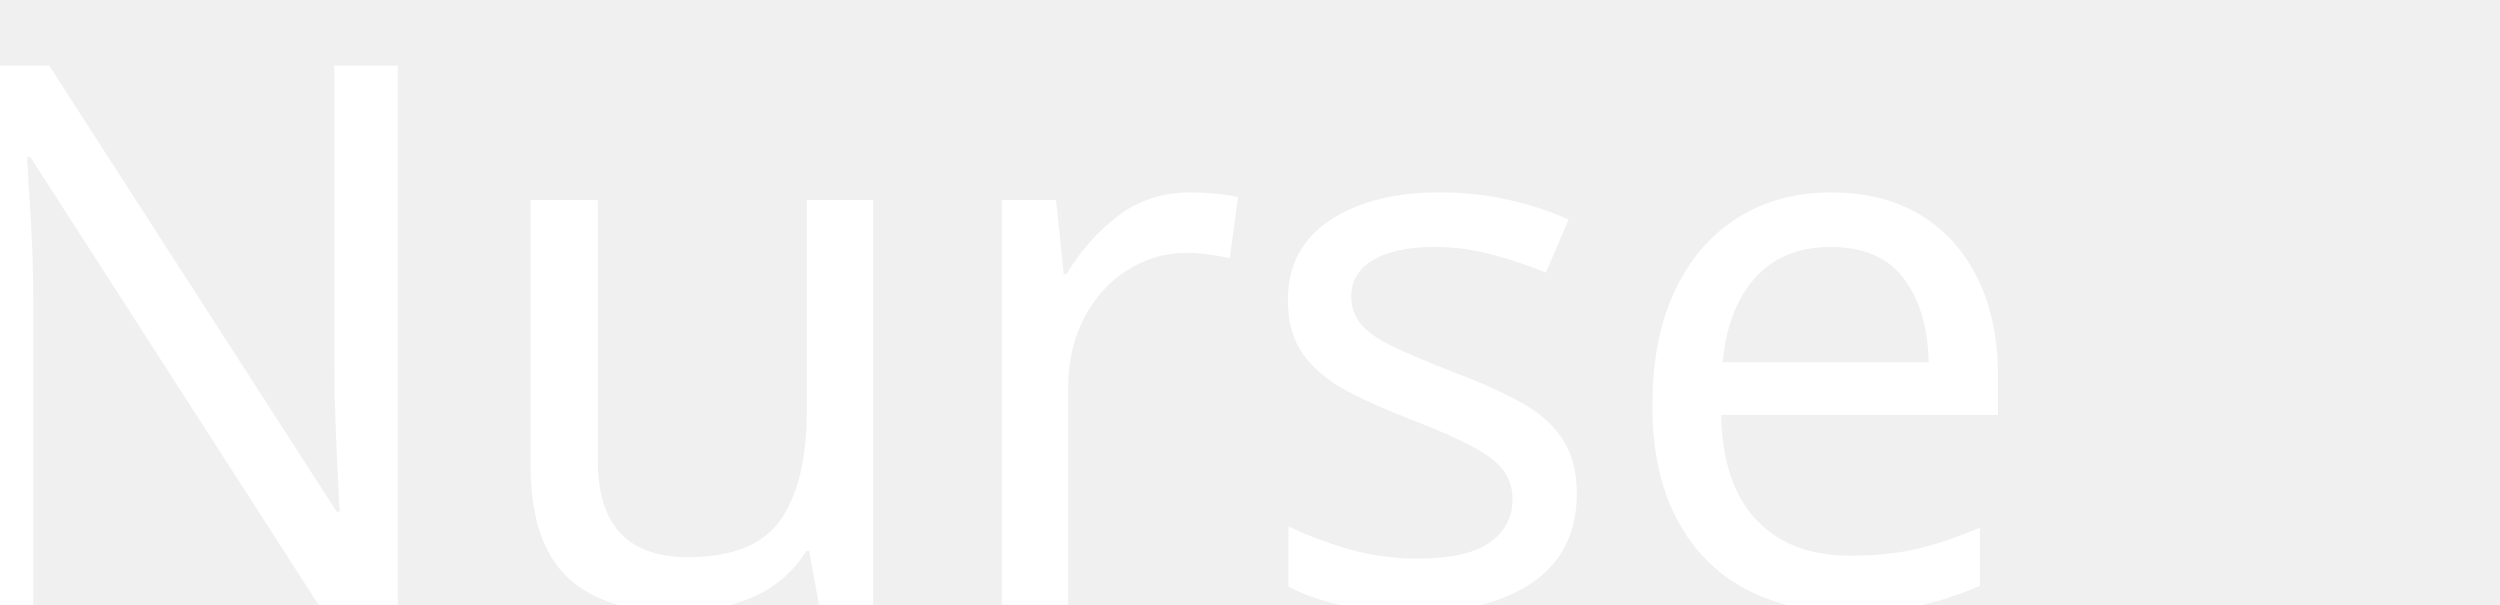
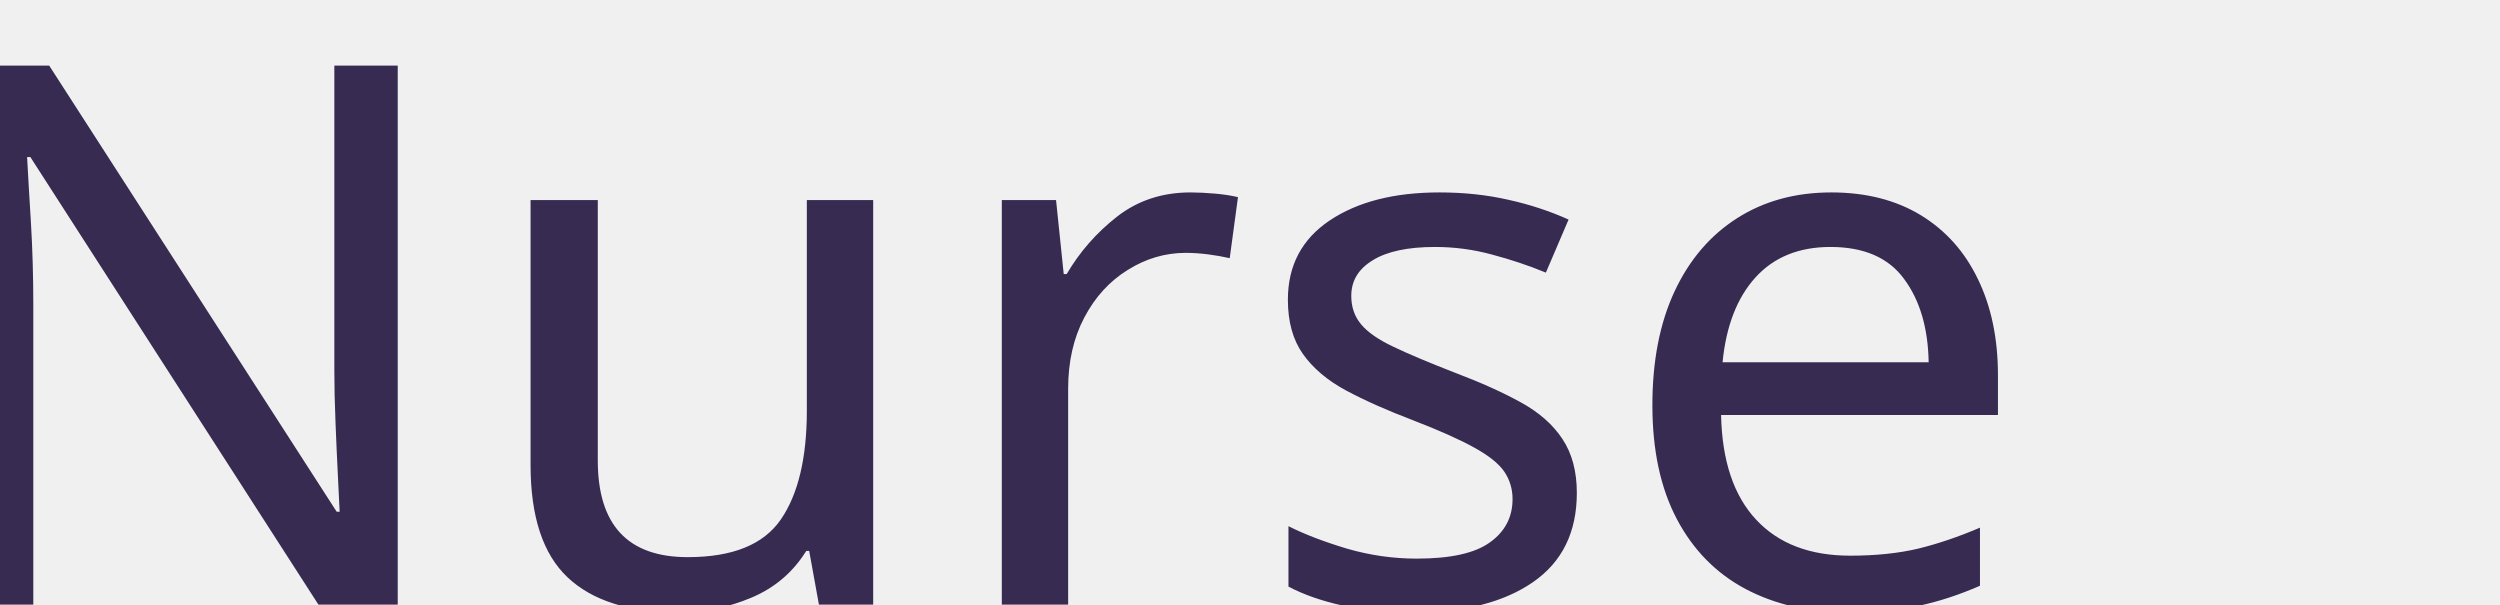
- <svg xmlns="http://www.w3.org/2000/svg" xmlns:ns1="http://www.openswatchbook.org/uri/2009/osb" xmlns:xlink="http://www.w3.org/1999/xlink" width="37.388mm" height="9.042mm" viewBox="0 0 132.478 32.04" id="svg2" version="1.1">
+ <svg xmlns="http://www.w3.org/2000/svg" xmlns:ns1="http://www.openswatchbook.org/uri/2009/osb" width="37.388mm" height="9.042mm" viewBox="0 0 132.478 32.04" id="svg2" version="1.1">
  <defs id="defs4">
    <linearGradient id="linearGradient4140" ns1:paint="gradient">
      <stop style="stop-color:#000000;stop-opacity:1;" offset="0" id="stop4142" />
      <stop style="stop-color:#000000;stop-opacity:0;" offset="1" id="stop4144" />
    </linearGradient>
-     <linearGradient xlink:href="#linearGradient4140" id="linearGradient4150" x1="214.011" y1="470.628" x2="346.489" y2="470.628" gradientUnits="userSpaceOnUse" />
  </defs>
  <g id="layer1" transform="translate(-214.0114,-454.6079)">
-     <text xml:space="preserve" style="font-style:normal;font-variant:normal;font-weight:normal;font-stretch:normal;font-size:40px;line-height:125%;font-family:Anders;-inkscape-font-specification:Anders;letter-spacing:0px;word-spacing:0px;fill:url(#linearGradient4150);fill-opacity:1;stroke:none;stroke-width:1px;stroke-linecap:butt;stroke-linejoin:miter;stroke-opacity:1" x="208.571" y="486.648" id="text4136">
-       <tspan id="tspan4138" x="208.571" y="486.648" style="fill:#ffffff;fill-opacity:1">Nurse</tspan>
+     <text xml:space="preserve" style="font-style:normal;font-variant:normal;font-weight:normal;font-stretch:normal;font-size:40px;line-height:125%;font-family:Anders;-inkscape-font-specification:Anders;letter-spacing:0px;word-spacing:0px;fill:#2d1f49;fill-opacity:0.941;stroke:none;stroke-width:1px;stroke-linecap:butt;stroke-linejoin:miter;stroke-opacity:1;" x="208.571" y="486.648" id="text4136">
+       <tspan id="tspan4138" x="208.571" y="486.648" style="fill:#2d1f49;fill-opacity:0.941;">Nurse</tspan>
    </text>
  </g>
</svg>
